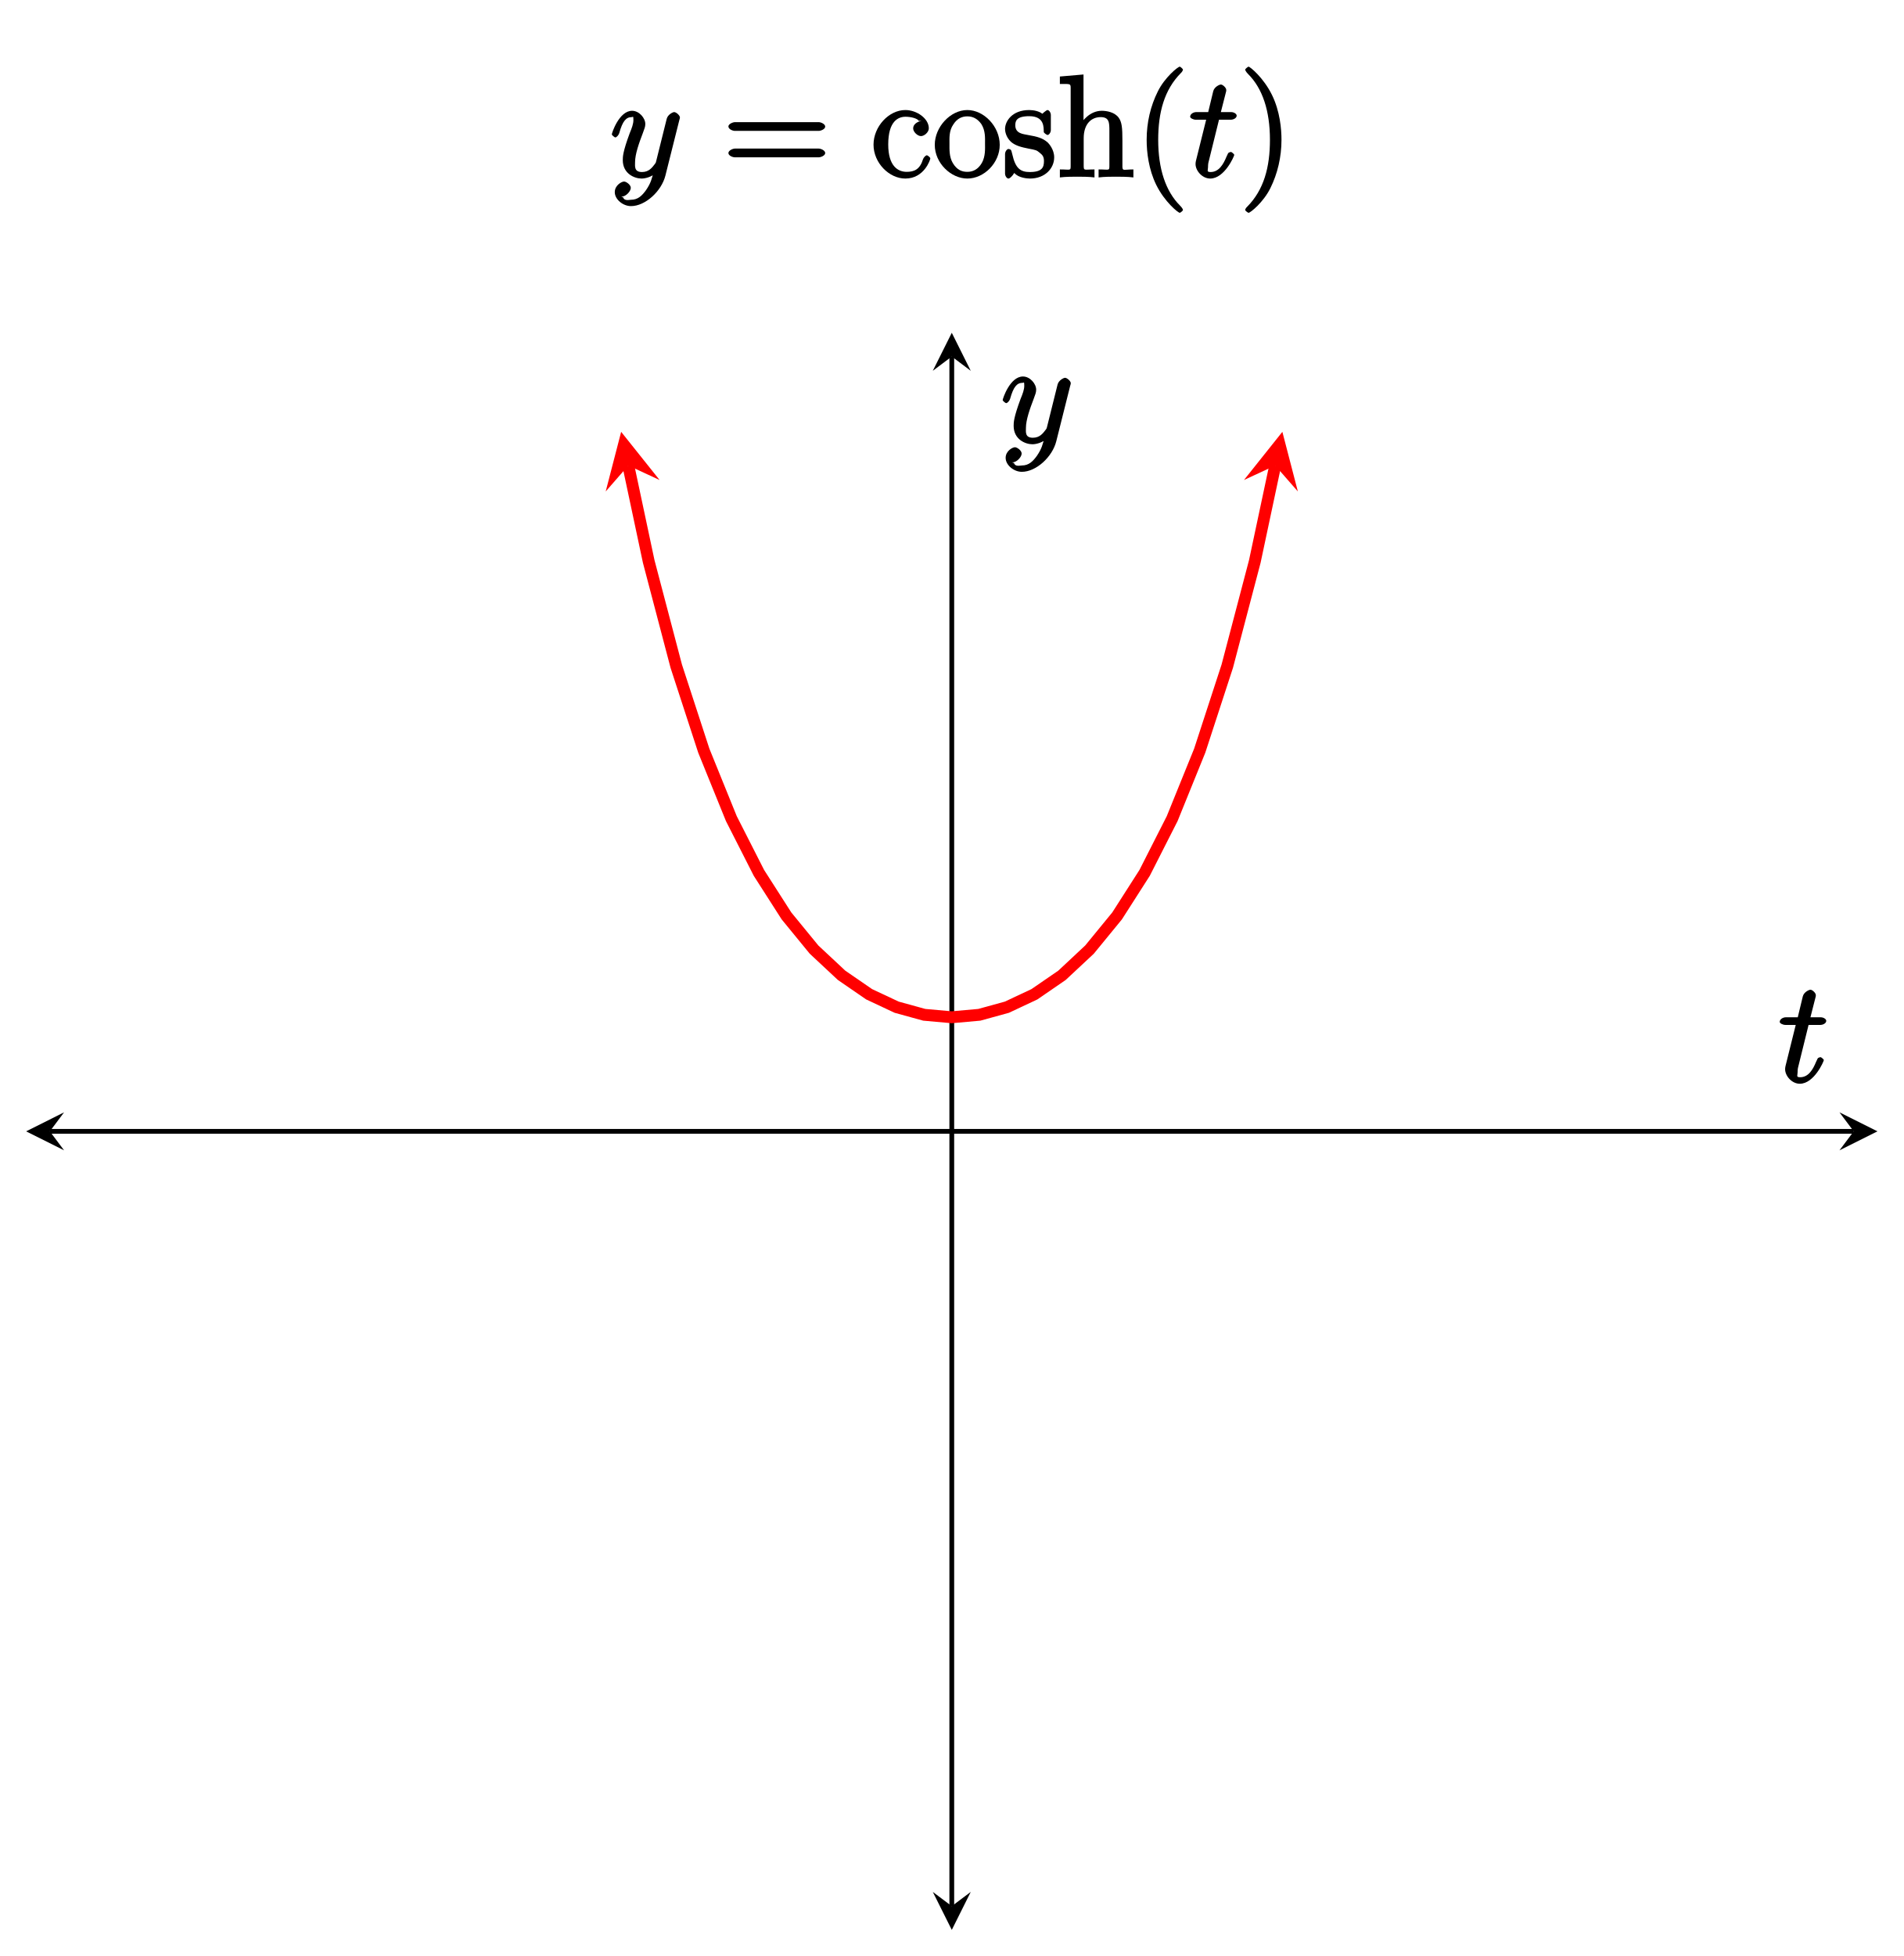
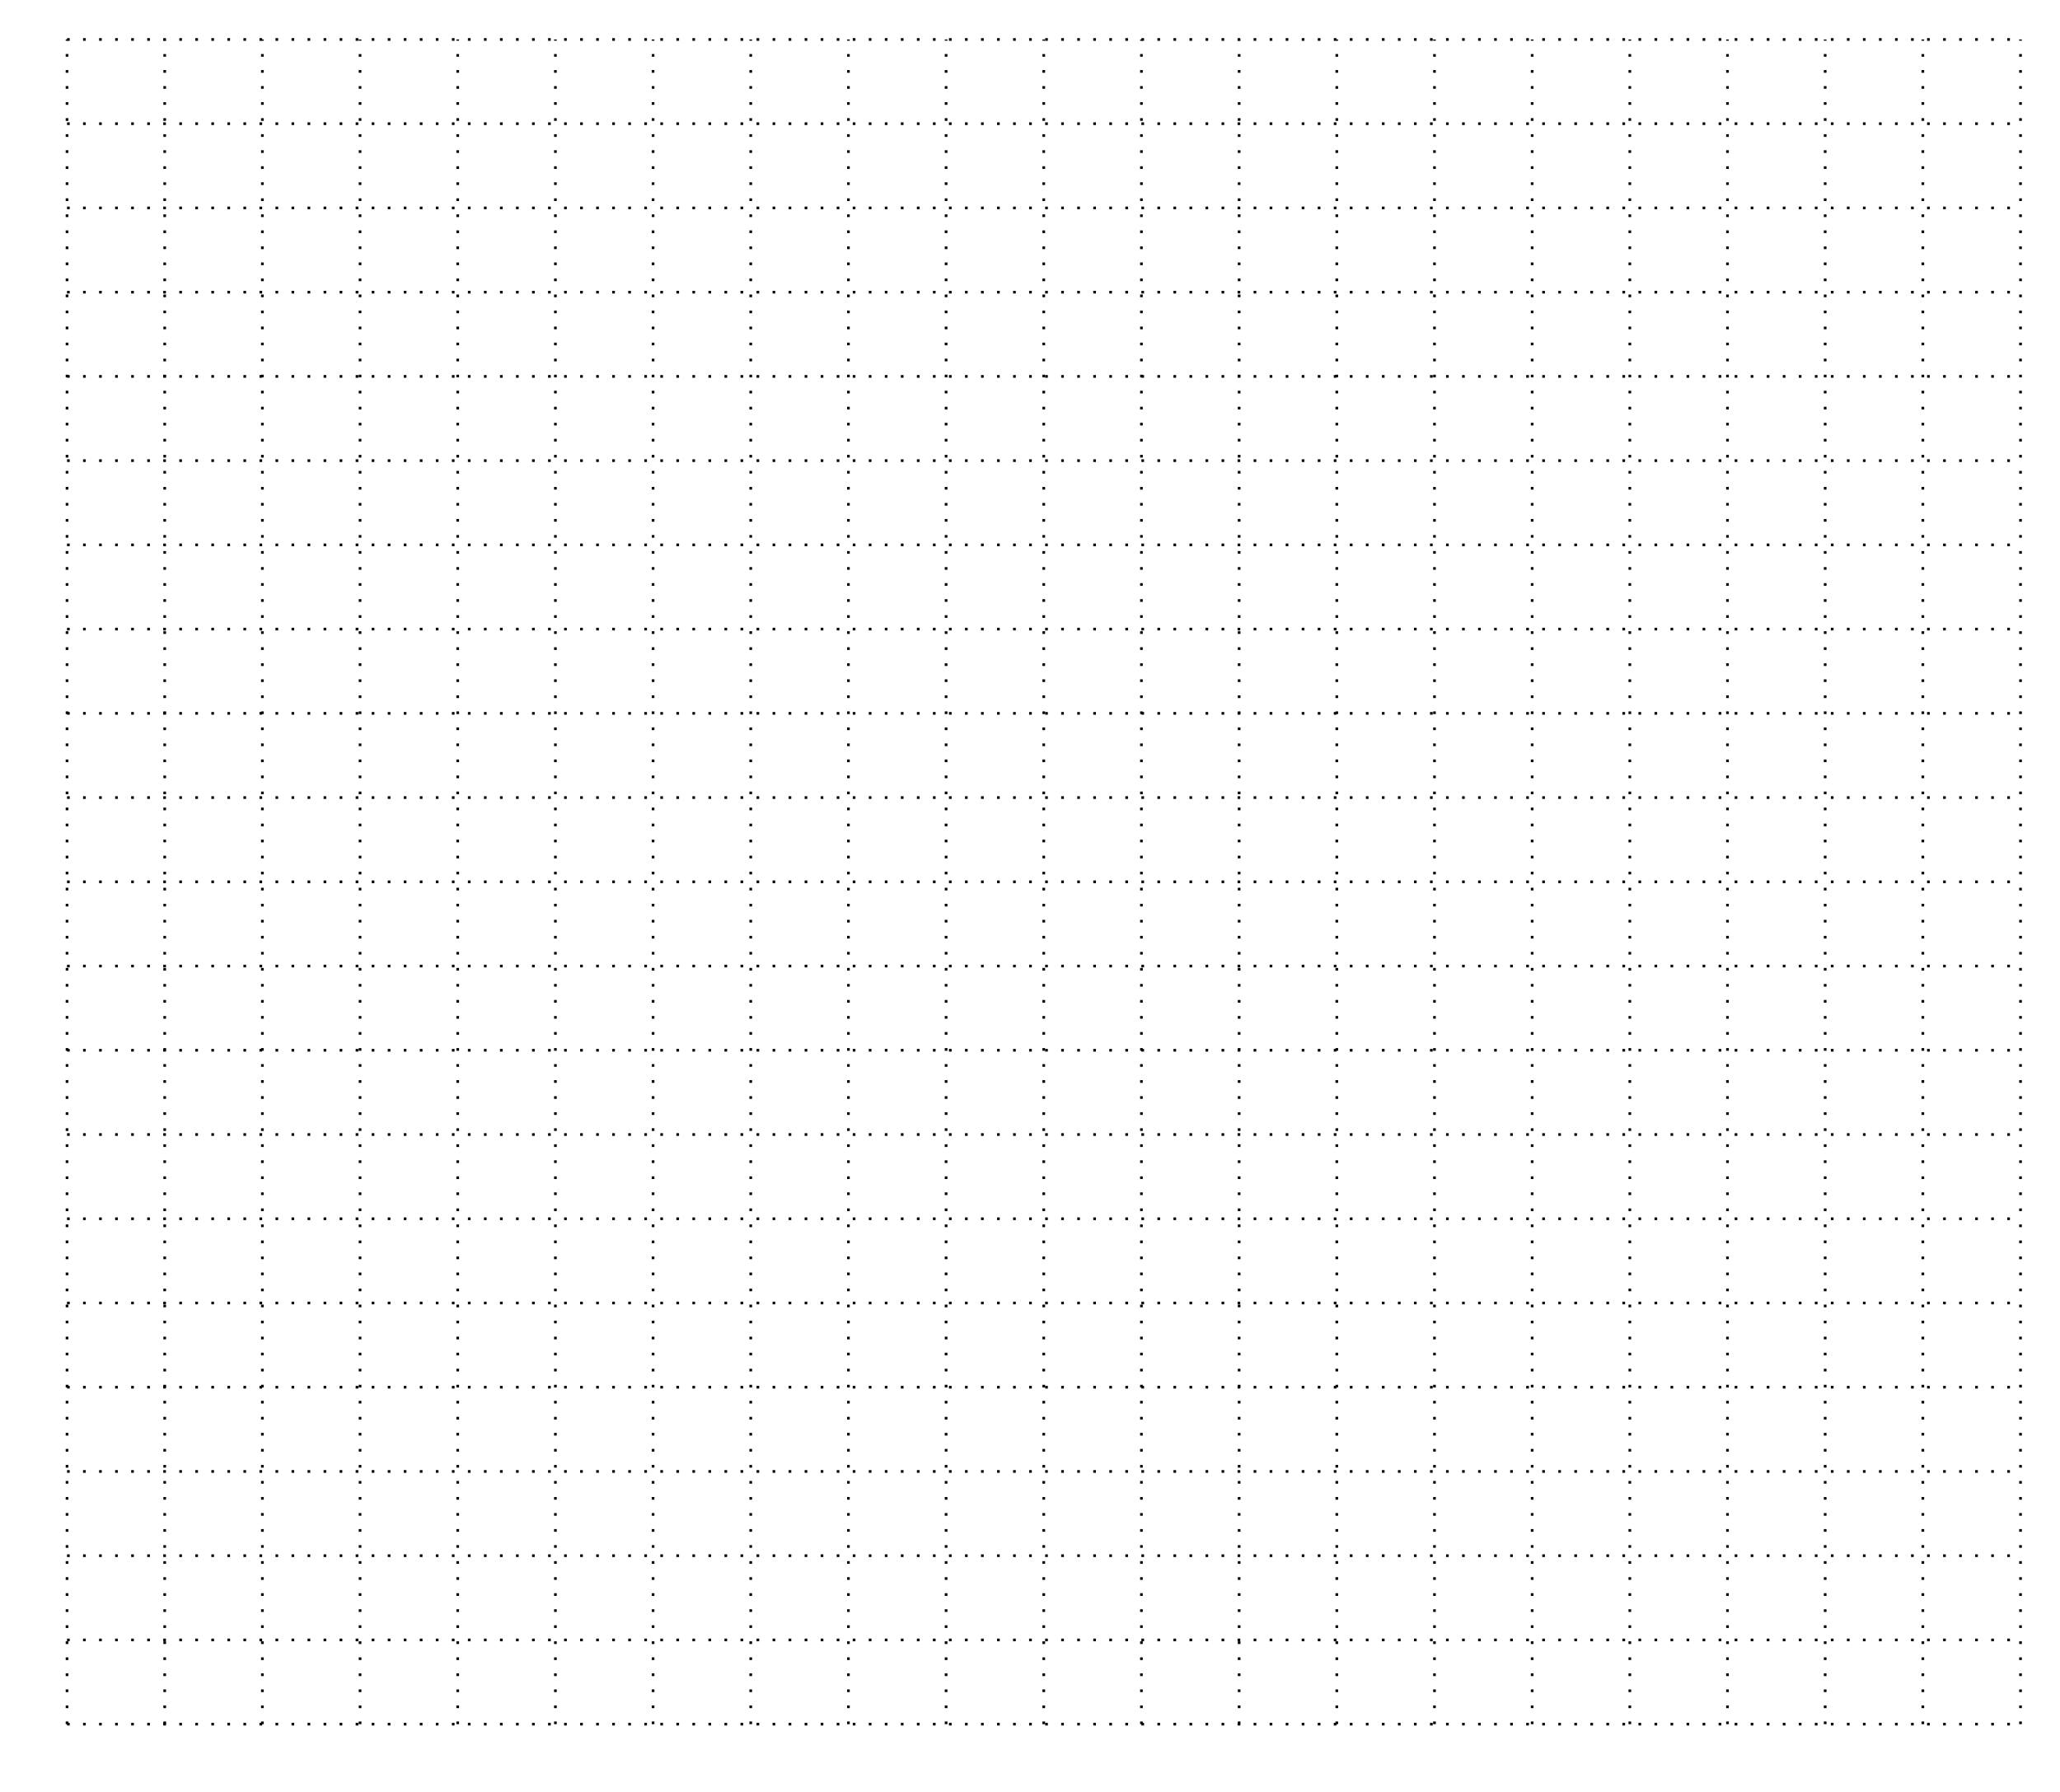
- <svg xmlns="http://www.w3.org/2000/svg" xmlns:xlink="http://www.w3.org/1999/xlink" width="159.79pt" height="164.16pt" viewBox="0 0 159.79 164.16" version="1.1">
-   <defs>
-     <g>
-       <symbol overflow="visible" id="glyph0-0">
-         <path style="stroke:none;" d="" />
-       </symbol>
-       <symbol overflow="visible" id="glyph0-1">
-         <path style="stroke:none;" d="M 2.406 -4.812 L 3.5 -4.812 C 3.734 -4.812 4 -4.953 4 -5.156 C 4 -5.297 3.781 -5.453 3.531 -5.453 L 2.672 -5.453 L 3.078 -7.047 C 3.125 -7.203 3.125 -7.234 3.125 -7.312 C 3.125 -7.5 2.828 -7.766 2.672 -7.766 C 2.562 -7.766 2.125 -7.578 2.031 -7.203 L 1.609 -5.453 L 0.609 -5.453 C 0.375 -5.453 0.094 -5.297 0.094 -5.062 C 0.094 -4.953 0.344 -4.812 0.578 -4.812 L 1.438 -4.812 L 0.688 -1.797 C 0.578 -1.375 0.547 -1.25 0.547 -1.094 C 0.547 -0.531 1.109 0.125 1.781 0.125 C 2.984 0.125 3.797 -1.766 3.797 -1.859 C 3.797 -1.922 3.578 -2.109 3.516 -2.109 C 3.484 -2.109 3.328 -2.062 3.297 -2.016 C 3.281 -2.016 3.234 -1.891 3.141 -1.703 C 2.891 -1.094 2.516 -0.422 1.812 -0.422 C 1.453 -0.422 1.594 -0.562 1.594 -0.828 C 1.594 -0.844 1.594 -1.062 1.625 -1.203 L 2.516 -4.812 Z M 2.406 -4.812 " />
-       </symbol>
-       <symbol overflow="visible" id="glyph0-2">
-         <path style="stroke:none;" d="M 3.031 1.094 C 2.703 1.547 2.359 1.906 1.766 1.906 C 1.625 1.906 1.203 2.031 1.109 1.703 C 0.906 1.641 0.969 1.641 0.984 1.641 C 1.344 1.641 1.75 1.188 1.75 0.906 C 1.75 0.641 1.359 0.375 1.188 0.375 C 0.984 0.375 0.406 0.688 0.406 1.266 C 0.406 1.875 1.094 2.438 1.766 2.438 C 2.969 2.438 4.328 1.188 4.656 -0.125 L 5.828 -4.797 C 5.844 -4.859 5.875 -4.922 5.875 -5 C 5.875 -5.172 5.562 -5.453 5.391 -5.453 C 5.281 -5.453 4.859 -5.25 4.766 -4.891 L 3.891 -1.375 C 3.828 -1.156 3.875 -1.25 3.781 -1.109 C 3.531 -0.781 3.266 -0.422 2.688 -0.422 C 2.016 -0.422 2.109 -0.922 2.109 -1.25 C 2.109 -1.922 2.438 -2.844 2.766 -3.703 C 2.891 -4.047 2.969 -4.219 2.969 -4.453 C 2.969 -4.953 2.453 -5.562 1.859 -5.562 C 0.766 -5.562 0.156 -3.688 0.156 -3.578 C 0.156 -3.531 0.375 -3.328 0.453 -3.328 C 0.562 -3.328 0.734 -3.531 0.781 -3.688 C 1.062 -4.703 1.359 -5.031 1.828 -5.031 C 1.938 -5.031 1.969 -5.172 1.969 -4.781 C 1.969 -4.469 1.844 -4.125 1.656 -3.672 C 1.078 -2.109 1.078 -1.703 1.078 -1.422 C 1.078 -0.281 2.062 0.125 2.656 0.125 C 3 0.125 3.531 -0.031 3.844 -0.344 L 3.688 -0.516 C 3.516 0.141 3.438 0.5 3.031 1.094 Z M 3.031 1.094 " />
-       </symbol>
-       <symbol overflow="visible" id="glyph1-0">
-         <path style="stroke:none;" d="" />
-       </symbol>
-       <symbol overflow="visible" id="glyph1-1">
-         <path style="stroke:none;" d="M 8.062 -3.875 C 8.234 -3.875 8.609 -4.016 8.609 -4.234 C 8.609 -4.453 8.25 -4.609 8.062 -4.609 L 1.031 -4.609 C 0.859 -4.609 0.484 -4.453 0.484 -4.25 C 0.484 -4.016 0.844 -3.875 1.031 -3.875 Z M 8.062 -1.656 C 8.234 -1.656 8.609 -1.797 8.609 -2.016 C 8.609 -2.234 8.25 -2.391 8.062 -2.391 L 1.031 -2.391 C 0.859 -2.391 0.484 -2.234 0.484 -2.016 C 0.484 -1.797 0.844 -1.656 1.031 -1.656 Z M 8.062 -1.656 " />
-       </symbol>
-       <symbol overflow="visible" id="glyph1-2">
-         <path style="stroke:none;" d="M 4.328 -4.719 C 4.188 -4.719 3.578 -4.562 3.578 -4.078 C 3.578 -3.797 3.938 -3.438 4.234 -3.438 C 4.5 -3.438 4.891 -3.75 4.891 -4.094 C 4.891 -4.906 3.891 -5.625 2.922 -5.625 C 1.531 -5.625 0.25 -4.234 0.25 -2.719 C 0.25 -1.188 1.562 0.125 2.922 0.125 C 4.5 0.125 5.016 -1.453 5.016 -1.562 C 5.016 -1.672 4.766 -1.828 4.734 -1.828 C 4.625 -1.828 4.453 -1.641 4.406 -1.5 C 4.141 -0.641 3.672 -0.438 3.031 -0.438 C 2.297 -0.438 1.484 -0.922 1.484 -2.734 C 1.484 -4.719 2.344 -5.062 2.938 -5.062 C 3.391 -5.062 3.938 -4.922 4.047 -4.719 Z M 4.328 -4.719 " />
-       </symbol>
-       <symbol overflow="visible" id="glyph1-3">
-         <path style="stroke:none;" d="M 5.641 -2.703 C 5.641 -4.25 4.312 -5.625 2.922 -5.625 C 1.5 -5.625 0.188 -4.203 0.188 -2.703 C 0.188 -1.172 1.547 0.125 2.922 0.125 C 4.328 0.125 5.641 -1.188 5.641 -2.703 Z M 2.922 -0.438 C 2.484 -0.438 2.062 -0.578 1.703 -1.172 C 1.391 -1.703 1.422 -2.312 1.422 -2.812 C 1.422 -3.266 1.375 -3.891 1.75 -4.422 C 2.078 -4.938 2.5 -5.094 2.922 -5.094 C 3.375 -5.094 3.766 -4.906 4.094 -4.453 C 4.453 -3.891 4.406 -3.25 4.406 -2.812 C 4.406 -2.391 4.453 -1.75 4.141 -1.188 C 3.812 -0.625 3.375 -0.438 2.922 -0.438 Z M 2.922 -0.438 " />
-       </symbol>
-       <symbol overflow="visible" id="glyph1-4">
-         <path style="stroke:none;" d="M 4.078 -5.203 C 4.078 -5.422 3.922 -5.625 3.797 -5.625 C 3.703 -5.625 3.359 -5.312 3.359 -5.312 C 3.125 -5.516 2.656 -5.625 2.266 -5.625 C 0.828 -5.625 0.234 -4.688 0.234 -4.031 C 0.234 -3.891 0.281 -3.375 0.734 -2.953 C 1.109 -2.625 1.641 -2.5 2.188 -2.391 C 2.844 -2.266 2.875 -2.266 3.172 -2.016 C 3.391 -1.844 3.5 -1.688 3.5 -1.344 C 3.5 -0.844 3.375 -0.422 2.312 -0.422 C 1.531 -0.422 1.109 -0.719 0.844 -1.906 C 0.797 -2.125 0.75 -2.25 0.734 -2.266 C 0.719 -2.312 0.562 -2.359 0.531 -2.359 C 0.391 -2.359 0.234 -2.141 0.234 -1.922 L 0.234 -0.297 C 0.234 -0.078 0.391 0.125 0.516 0.125 C 0.578 0.125 0.688 0.078 0.891 -0.172 C 0.953 -0.266 0.953 -0.281 1.016 -0.344 C 1.359 0.078 2.125 0.125 2.328 0.125 C 3.578 0.125 4.359 -0.719 4.359 -1.656 C 4.359 -2.312 3.922 -2.797 3.812 -2.906 C 3.375 -3.281 2.953 -3.391 2.156 -3.531 C 1.812 -3.609 1.094 -3.625 1.094 -4.344 C 1.094 -4.703 1.188 -5.109 2.266 -5.109 C 3.562 -5.109 3.469 -4.141 3.484 -3.781 C 3.5 -3.688 3.75 -3.531 3.797 -3.531 C 3.922 -3.531 4.078 -3.734 4.078 -3.953 Z M 4.078 -5.203 " />
-       </symbol>
-       <symbol overflow="visible" id="glyph1-5">
-         <path style="stroke:none;" d="M 5.469 -3.047 C 5.469 -4.156 5.422 -4.609 5.156 -4.984 C 4.812 -5.453 4.141 -5.562 3.734 -5.562 C 2.703 -5.562 2.062 -4.641 1.953 -4.422 L 2.203 -4.422 L 2.203 -8.609 L 0.219 -8.438 L 0.219 -7.812 C 1.188 -7.812 1.125 -7.875 1.125 -7.297 L 1.125 -1.031 C 1.125 -0.484 1.156 -0.641 0.219 -0.641 L 0.219 0.031 C 0.688 -0.031 1.344 -0.031 1.672 -0.031 C 2.016 -0.031 2.672 -0.031 3.125 0.031 L 3.125 -0.641 C 2.219 -0.641 2.219 -0.484 2.219 -1.031 L 2.219 -3.25 C 2.219 -4.5 2.891 -5.031 3.641 -5.031 C 4.375 -5.031 4.375 -4.562 4.375 -3.844 L 4.375 -1.031 C 4.375 -0.484 4.406 -0.641 3.469 -0.641 L 3.469 0.031 C 3.938 -0.031 4.594 -0.031 4.922 -0.031 C 5.266 -0.031 5.922 -0.031 6.391 0.031 L 6.391 -0.641 C 5.625 -0.641 5.484 -0.484 5.469 -0.844 Z M 5.469 -3.047 " />
-       </symbol>
-       <symbol overflow="visible" id="glyph1-6">
-         <path style="stroke:none;" d="M 4.047 2.766 C 4.047 2.719 4 2.594 3.797 2.391 C 2.594 1.188 1.969 -0.688 1.969 -3.125 C 1.969 -5.438 2.484 -7.328 3.875 -8.734 C 4 -8.844 4.047 -8.984 4.047 -9.016 C 4.047 -9.078 3.828 -9.266 3.781 -9.266 C 3.625 -9.266 2.516 -8.359 1.938 -7.188 C 1.328 -5.969 1 -4.594 1 -3.125 C 1 -2.062 1.172 -0.641 1.797 0.641 C 2.5 2.078 3.641 3 3.781 3 C 3.828 3 4.047 2.828 4.047 2.766 Z M 4.047 2.766 " />
-       </symbol>
-       <symbol overflow="visible" id="glyph1-7">
-         <path style="stroke:none;" d="M 3.531 -3.125 C 3.531 -4.031 3.406 -5.516 2.734 -6.891 C 2.031 -8.328 0.891 -9.266 0.766 -9.266 C 0.719 -9.266 0.484 -9.078 0.484 -9.016 C 0.484 -8.984 0.531 -8.844 0.734 -8.641 C 1.938 -7.438 2.562 -5.562 2.562 -3.125 C 2.562 -0.812 2.047 1.078 0.656 2.484 C 0.531 2.594 0.484 2.719 0.484 2.766 C 0.484 2.828 0.719 3 0.766 3 C 0.922 3 2.016 2.109 2.594 0.938 C 3.203 -0.281 3.531 -1.688 3.531 -3.125 Z M 3.531 -3.125 " />
-       </symbol>
-     </g>
-     <clipPath id="clip1">
-       <path d="M 38 27.93 L 122 27.93 L 122 100 L 38 100 Z M 38 27.93 " />
-     </clipPath>
-   </defs>
+ <svg xmlns="http://www.w3.org/2000/svg" width="307.3pt" height="267.23pt" viewBox="0 0 307.3 267.23" version="1.1">
  <g id="surface1">
-     <path style="fill:none;stroke-width:0.399;stroke-linecap:butt;stroke-linejoin:miter;stroke:rgb(0%,0%,0%);stroke-opacity:1;stroke-miterlimit:10;" d="M 1.994 67.021 L 153.415 67.021 " transform="matrix(1,0,0,-1,2.19,161.97)" />
-     <path style=" stroke:none;fill-rule:nonzero;fill:rgb(0%,0%,0%);fill-opacity:1;" d="M 2.191 94.949 L 5.379 96.543 L 4.184 94.949 L 5.379 93.355 " />
-     <path style=" stroke:none;fill-rule:nonzero;fill:rgb(0%,0%,0%);fill-opacity:1;" d="M 157.598 94.949 L 154.41 93.355 L 155.605 94.949 L 154.41 96.543 " />
-     <path style="fill:none;stroke-width:0.399;stroke-linecap:butt;stroke-linejoin:miter;stroke:rgb(0%,0%,0%);stroke-opacity:1;stroke-miterlimit:10;" d="M 77.705 1.993 L 77.705 132.048 " transform="matrix(1,0,0,-1,2.19,161.97)" />
-     <path style=" stroke:none;fill-rule:nonzero;fill:rgb(0%,0%,0%);fill-opacity:1;" d="M 79.895 161.969 L 81.488 158.781 L 79.895 159.977 L 78.301 158.781 " />
-     <path style=" stroke:none;fill-rule:nonzero;fill:rgb(0%,0%,0%);fill-opacity:1;" d="M 79.895 27.93 L 78.301 31.121 L 79.895 29.922 L 81.488 31.121 " />
-     <g clip-path="url(#clip1)" clip-rule="nonzero">
-       <path style="fill:none;stroke-width:0.996;stroke-linecap:butt;stroke-linejoin:miter;stroke:rgb(100%,0%,0%);stroke-opacity:1;stroke-miterlimit:10;" d="M 50.552 122.9 L 52.263 114.853 L 54.576 106.06 L 56.888 98.97 L 59.201 93.267 L 61.517 88.712 L 63.83 85.099 L 66.142 82.275 L 68.455 80.115 L 70.767 78.525 L 73.08 77.439 L 75.392 76.802 L 77.705 76.595 L 80.017 76.802 L 82.33 77.439 L 84.642 78.525 L 86.955 80.115 L 89.267 82.275 L 91.58 85.099 L 93.892 88.712 L 96.205 93.267 L 98.517 98.97 L 100.83 106.06 L 103.142 114.853 L 104.853 122.9 " transform="matrix(1,0,0,-1,2.19,161.97)" />
-     </g>
-     <path style=" stroke:none;fill-rule:nonzero;fill:rgb(100%,0%,0%);fill-opacity:1;" d="M 52.141 36.242 L 50.844 41.246 L 52.742 39.07 L 55.367 40.285 " />
-     <path style=" stroke:none;fill-rule:nonzero;fill:rgb(100%,0%,0%);fill-opacity:1;" d="M 107.645 36.242 L 104.422 40.285 L 107.043 39.07 L 108.945 41.246 " />
-     <g style="fill:rgb(0%,0%,0%);fill-opacity:1;">
-       <use xlink:href="#glyph0-1" x="149.3" y="90.83" />
-     </g>
-     <g style="fill:rgb(0%,0%,0%);fill-opacity:1;">
-       <use xlink:href="#glyph0-2" x="84.01" y="37.16" />
-     </g>
-     <g style="fill:rgb(0%,0%,0%);fill-opacity:1;">
-       <use xlink:href="#glyph0-2" x="51.2" y="14.86" />
-     </g>
-     <g style="fill:rgb(0%,0%,0%);fill-opacity:1;">
-       <use xlink:href="#glyph1-1" x="60.66" y="14.86" />
-     </g>
-     <g style="fill:rgb(0%,0%,0%);fill-opacity:1;">
-       <use xlink:href="#glyph1-2" x="73.076" y="14.86" />
-       <use xlink:href="#glyph1-3" x="78.279" y="14.86" />
-       <use xlink:href="#glyph1-4" x="84.132" y="14.86" />
-       <use xlink:href="#glyph1-5" x="88.749" y="14.86" />
-       <use xlink:href="#glyph1-6" x="95.253" y="14.86" />
-     </g>
-     <g style="fill:rgb(0%,0%,0%);fill-opacity:1;">
-       <use xlink:href="#glyph0-1" x="99.81" y="14.86" />
-     </g>
-     <g style="fill:rgb(0%,0%,0%);fill-opacity:1;">
-       <use xlink:href="#glyph1-7" x="104.04" y="14.86" />
-     </g>
+     <path style="fill:none;stroke-width:0.399;stroke-linecap:butt;stroke-linejoin:miter;stroke:rgb(0%,0%,0%);stroke-opacity:1;stroke-dasharray:0.399,1.993;stroke-miterlimit:10;" d="M 0 -0 L 0 251.343 M 14.57 -0 L 14.57 251.343 M 29.141 -0 L 29.141 251.343 M 43.711 -0 L 43.711 251.343 M 58.281 -0 L 58.281 251.343 M 72.852 -0 L 72.852 251.343 M 87.422 -0 L 87.422 251.343 M 101.992 -0 L 101.992 251.343 M 116.562 -0 L 116.562 251.343 M 131.133 -0 L 131.133 251.343 M 145.703 -0 L 145.703 251.343 M 160.273 -0 L 160.273 251.343 M 174.848 -0 L 174.848 251.343 M 189.418 -0 L 189.418 251.343 M 203.988 -0 L 203.988 251.343 M 218.559 -0 L 218.559 251.343 M 233.129 -0 L 233.129 251.343 M 247.699 -0 L 247.699 251.343 M 262.27 -0 L 262.27 251.343 M 276.84 -0 L 276.84 251.343 M 291.41 -0 L 291.41 251.343 " transform="matrix(1,0,0,-1,10,257.23)" />
+     <path style="fill:none;stroke-width:0.399;stroke-linecap:butt;stroke-linejoin:miter;stroke:rgb(0%,0%,0%);stroke-opacity:1;stroke-dasharray:0.399,1.993;stroke-miterlimit:10;" d="M 0 -0 L 291.41 -0 M 0 12.566 L 291.41 12.566 M 0 25.136 L 291.41 25.136 M 0 37.703 L 291.41 37.703 M 0 50.269 L 291.41 50.269 M 0 62.835 L 291.41 62.835 M 0 75.402 L 291.41 75.402 M 0 87.968 L 291.41 87.968 M 0 100.539 L 291.41 100.539 M 0 113.105 L 291.41 113.105 M 0 125.671 L 291.41 125.671 M 0 138.238 L 291.41 138.238 M 0 150.804 L 291.41 150.804 M 0 163.375 L 291.41 163.375 M 0 175.941 L 291.41 175.941 M 0 188.507 L 291.41 188.507 M 0 201.074 L 291.41 201.074 M 0 213.64 L 291.41 213.64 M 0 226.21 L 291.41 226.21 M 0 238.777 L 291.41 238.777 M 0 251.343 L 291.41 251.343 " transform="matrix(1,0,0,-1,10,257.23)" />
+     <path style="fill:none;stroke-width:0.199;stroke-linecap:butt;stroke-linejoin:miter;stroke:rgb(50%,50%,50%);stroke-opacity:1;stroke-miterlimit:10;" d="M 0 -0 L 0 -0 M 0 251.343 L 0 251.343 M 14.57 -0 L 14.57 -0 M 14.57 251.343 L 14.57 251.343 M 29.141 -0 L 29.141 -0 M 29.141 251.343 L 29.141 251.343 M 43.711 -0 L 43.711 -0 M 43.711 251.343 L 43.711 251.343 M 58.281 -0 L 58.281 -0 M 58.281 251.343 L 58.281 251.343 M 72.852 -0 L 72.852 -0 M 72.852 251.343 L 72.852 251.343 M 87.422 -0 L 87.422 -0 M 87.422 251.343 L 87.422 251.343 M 101.992 -0 L 101.992 -0 M 101.992 251.343 L 101.992 251.343 M 116.562 -0 L 116.562 -0 M 116.562 251.343 L 116.562 251.343 M 131.133 -0 L 131.133 -0 M 131.133 251.343 L 131.133 251.343 M 145.703 -0 L 145.703 -0 M 145.703 251.343 L 145.703 251.343 M 160.273 -0 L 160.273 -0 M 160.273 251.343 L 160.273 251.343 M 174.848 -0 L 174.848 -0 M 174.848 251.343 L 174.848 251.343 M 189.418 -0 L 189.418 -0 M 189.418 251.343 L 189.418 251.343 M 203.988 -0 L 203.988 -0 M 203.988 251.343 L 203.988 251.343 M 218.559 -0 L 218.559 -0 M 218.559 251.343 L 218.559 251.343 M 233.129 -0 L 233.129 -0 M 233.129 251.343 L 233.129 251.343 M 247.699 -0 L 247.699 -0 M 247.699 251.343 L 247.699 251.343 M 262.27 -0 L 262.27 -0 M 262.27 251.343 L 262.27 251.343 M 276.84 -0 L 276.84 -0 M 276.84 251.343 L 276.84 251.343 M 291.41 -0 L 291.41 -0 M 291.41 251.343 L 291.41 251.343 " transform="matrix(1,0,0,-1,10,257.23)" />
+     <path style="fill:none;stroke-width:0.199;stroke-linecap:butt;stroke-linejoin:miter;stroke:rgb(50%,50%,50%);stroke-opacity:1;stroke-miterlimit:10;" d="M 0 -0 L 0 -0 M 291.41 -0 L 291.41 -0 M 0 12.566 L 0 12.566 M 291.41 12.566 L 291.41 12.566 M 0 25.136 L 0 25.136 M 291.41 25.136 L 291.41 25.136 M 0 37.703 L 0 37.703 M 291.41 37.703 L 291.41 37.703 M 0 50.269 L 0 50.269 M 291.41 50.269 L 291.41 50.269 M 0 62.835 L 0 62.835 M 291.41 62.835 L 291.41 62.835 M 0 75.402 L 0 75.402 M 291.41 75.402 L 291.41 75.402 M 0 87.968 L 0 87.968 M 291.41 87.968 L 291.41 87.968 M 0 100.539 L 0 100.539 M 291.41 100.539 L 291.41 100.539 M 0 113.105 L 0 113.105 M 291.41 113.105 L 291.41 113.105 M 0 125.671 L 0 125.671 M 291.41 125.671 L 291.41 125.671 M 0 138.238 L 0 138.238 M 291.41 138.238 L 291.41 138.238 M 0 150.804 L 0 150.804 M 291.41 150.804 L 291.41 150.804 M 0 163.375 L 0 163.375 M 291.41 163.375 L 291.41 163.375 M 0 175.941 L 0 175.941 M 291.41 175.941 L 291.41 175.941 M 0 188.507 L 0 188.507 M 291.41 188.507 L 291.41 188.507 M 0 201.074 L 0 201.074 M 291.41 201.074 L 291.41 201.074 M 0 213.64 L 0 213.64 M 291.41 213.64 L 291.41 213.64 M 0 226.21 L 0 226.21 M 291.41 226.21 L 291.41 226.21 M 0 238.777 L 0 238.777 M 291.41 238.777 L 291.41 238.777 M 0 251.343 L 0 251.343 M 291.41 251.343 L 291.41 251.343 " transform="matrix(1,0,0,-1,10,257.23)" />
  </g>
</svg>
